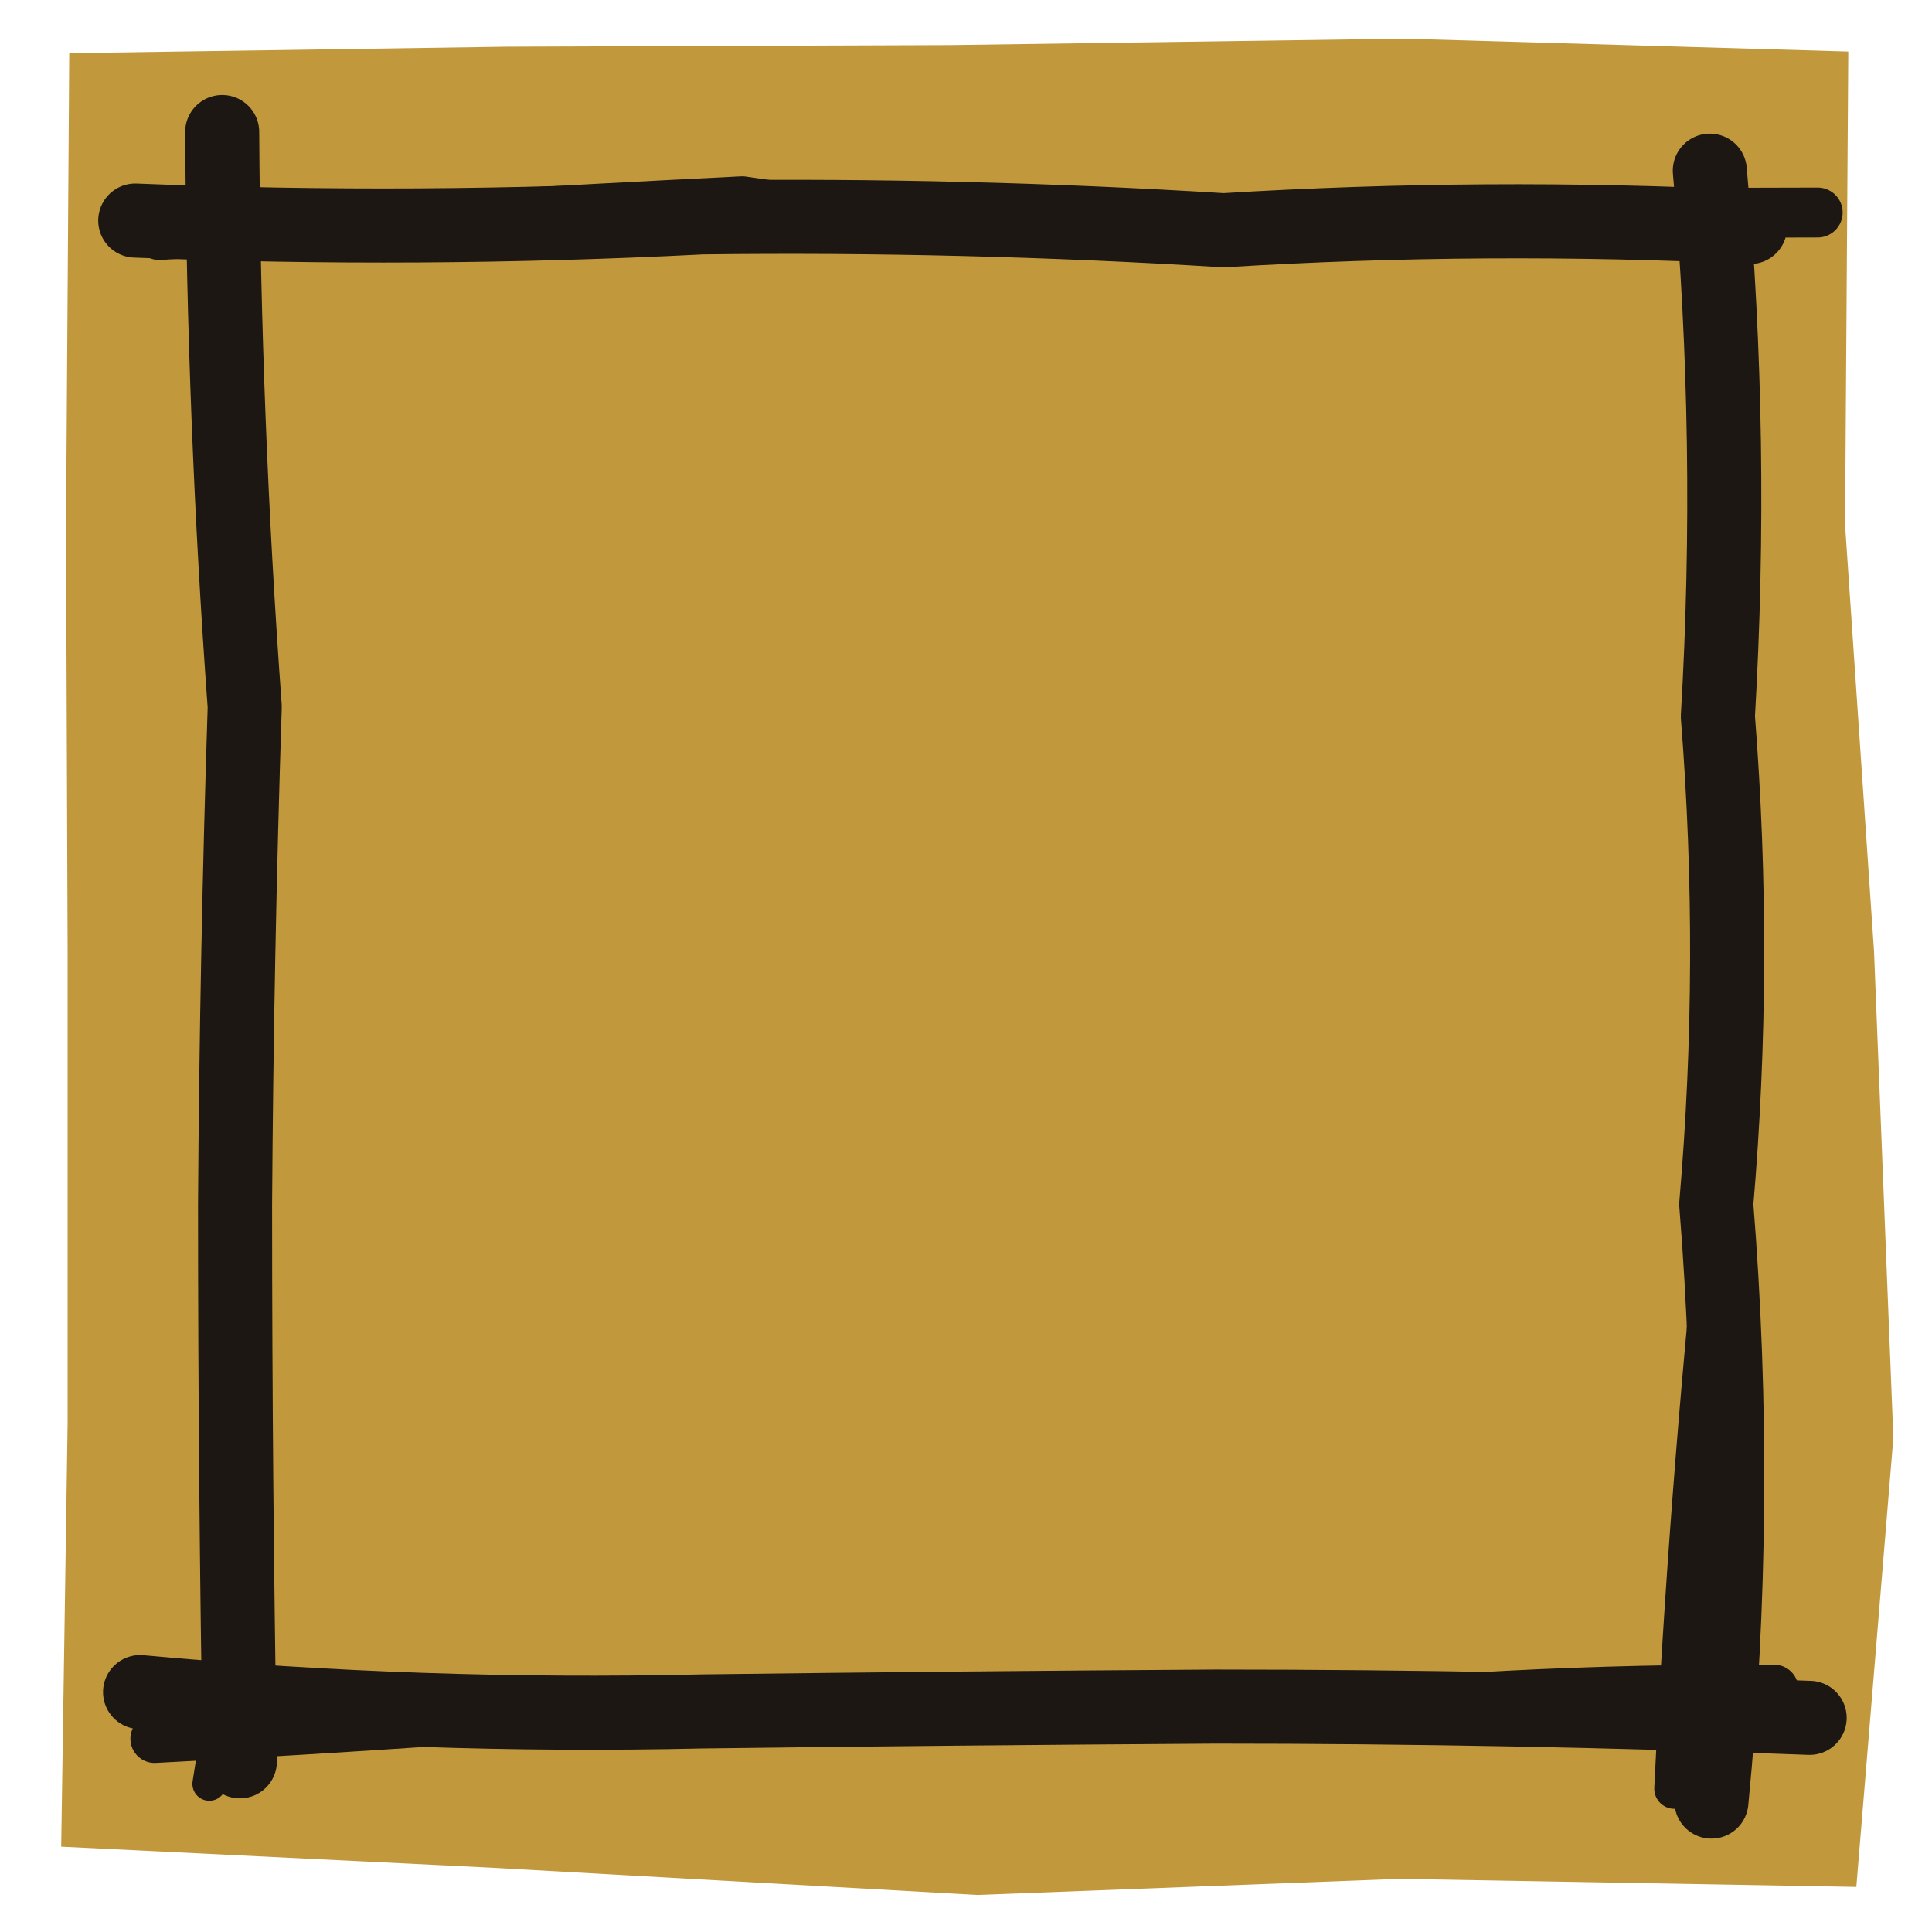
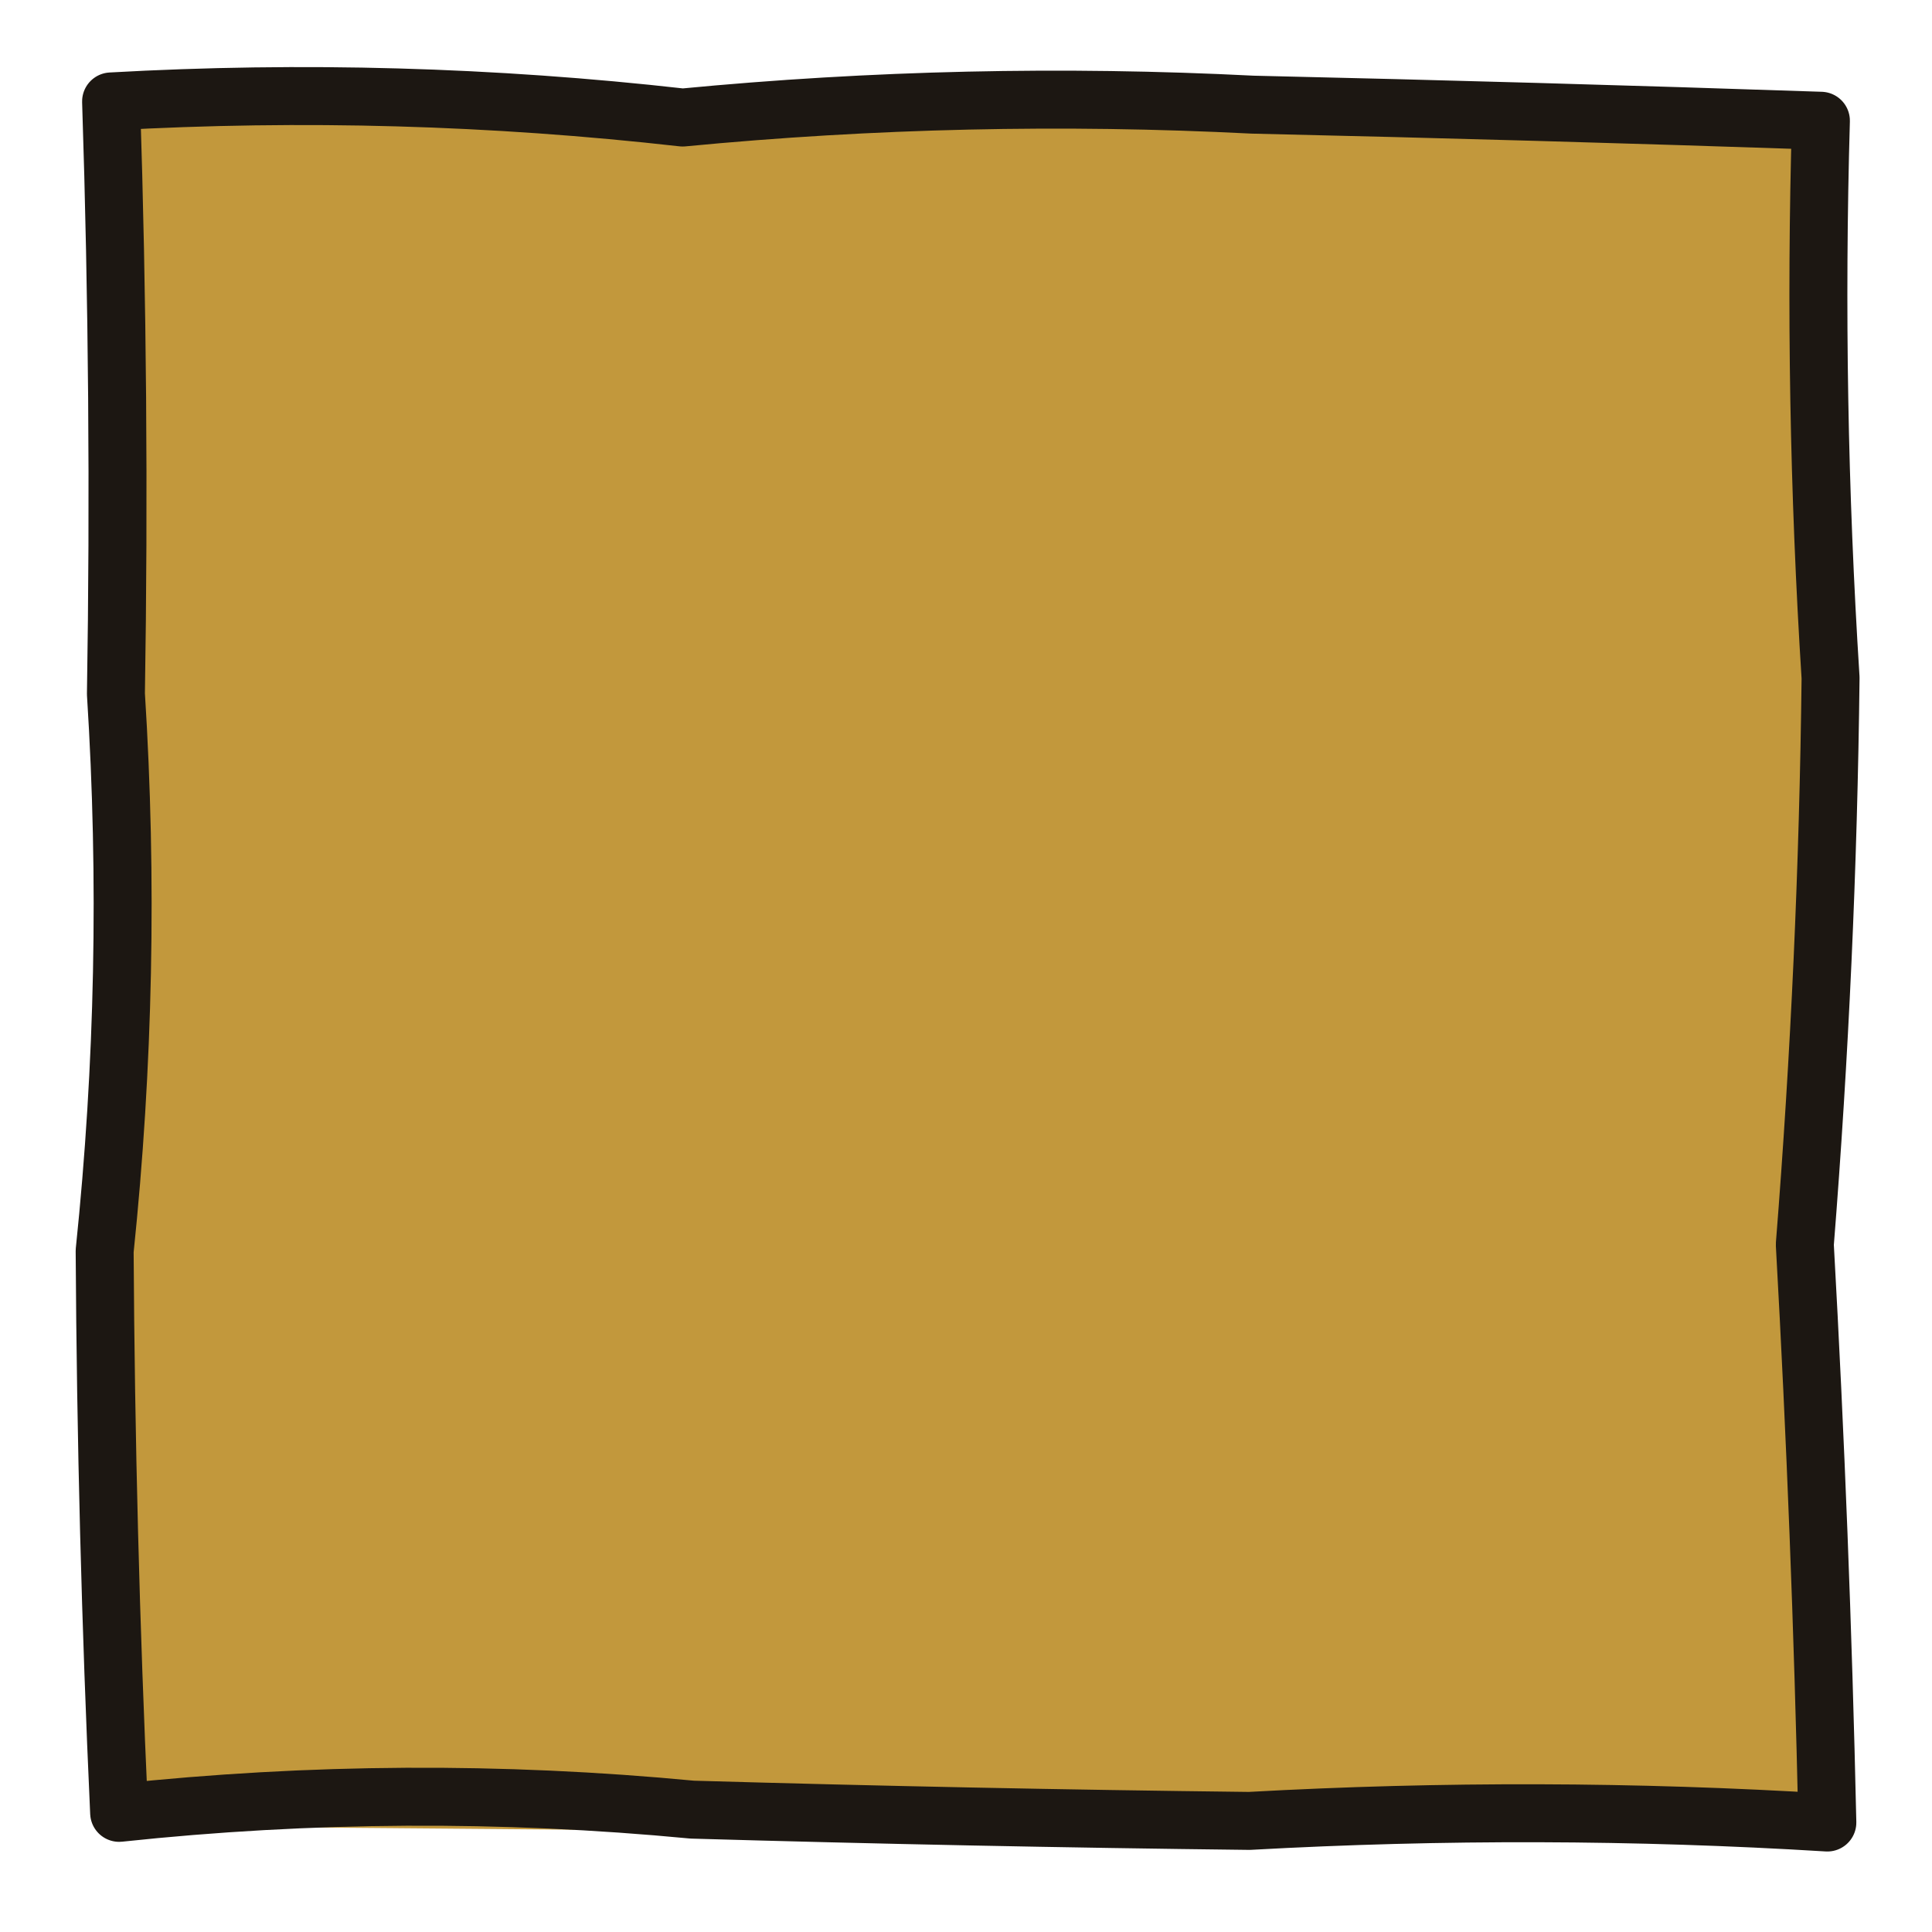
<svg xmlns="http://www.w3.org/2000/svg" width="120" height="120" viewBox="0 0 120 120">
  <g stroke-linecap="round" stroke-linejoin="round">
-     <path d="M4.3 3.3L31.5 2.9L59 2.8L87.2 2.4L114.8 3.2L114.6 32.6L116.4 59.1L117.6 89.3L115.3 117.2L86.9 116.7L60.7 117.7L30.4 116L3.8 114.7L4.2 88.4L4.2 59.1L4.1 32.8L4.3 3.3Z" fill="#c2983c" />
-     <path d="M8.4 13.7Q26 14.4 43.6 13.5Q59.8 13.3 76 14.3Q92.3 13.3 108.7 14.1" fill="none" stroke="#1c1712" stroke-width="4.6" />
-     <path d="M9.9 14.6Q28 13.4 46.1 12.5Q60 14.6 74 14Q93.5 13.2 112.9 13.2" fill="none" stroke="#1c1712" stroke-width="3.1" />
-     <path d="M106.2 10.6Q107.7 27.5 106.7 44.5Q107.9 59.7 106.6 74.8Q108.1 93.4 106.3 111.9" fill="none" stroke="#1c1712" stroke-width="4.6" />
-     <path d="M106.2 9.9Q106 28.2 106.9 46.4Q106.6 60.5 106.8 74.6Q104.9 92.8 104 111.1" fill="none" stroke="#1c1712" stroke-width="2.5" />
-     <path d="M112.4 106.7Q94 106 75.5 106Q59.5 106.1 43.6 106.3Q26.1 106.7 8.7 105.1" fill="none" stroke="#1c1712" stroke-width="4.6" />
-     <path d="M110.2 104.9Q93.6 104.8 77 106.6Q60.8 106.6 44.6 105.6Q27.1 107.1 9.6 108" fill="none" stroke="#1c1712" stroke-width="3" />
-     <path d="M14.9 109.4Q14.6 92.1 14.6 74.8Q14.7 59.3 15.2 43.9Q13.9 26.1 13.8 8.2" fill="none" stroke="#1c1712" stroke-width="4.6" />
-     <path d="M13 110.8Q16 92.6 15.5 74.1Q13.8 59.9 14.5 45.6Q14.5 29.4 14.1 13.2" fill="none" stroke="#1c1712" stroke-width="2.1" />
+     <path d="M7.2 6.6L42.1 6.4L77.1 6.3L112.5 6.1L112.3 41.9L112.2 78L113.3 112.5L78.6 113.7L41.9 113.7L6.4 113.4L7.4 78.6L6.1 42.4L7.2 6.6Z" fill="#c2983c" />
+     <path d="M6.9 6.3Q24.7 5.3 42.4 7.3Q60.1 5.6 77.8 6.5Q95.4 6.9 113.1 7.5Q112.6 24.8 113.7 42.1Q113.5 59.7 112.1 77.3Q113.1 95.2 113.5 113.2Q95.6 112.1 77.6 113.1Q60.3 112.9 43 112.4Q25.2 110.7 7.4 112.6Q6.6 95.2 6.5 77.7Q8.3 60.4 7.2 43.1Q7.5 24.7 6.9 6.3Z" fill="none" stroke="#1c1712" stroke-width="3.6" />
  </g>
</svg>
